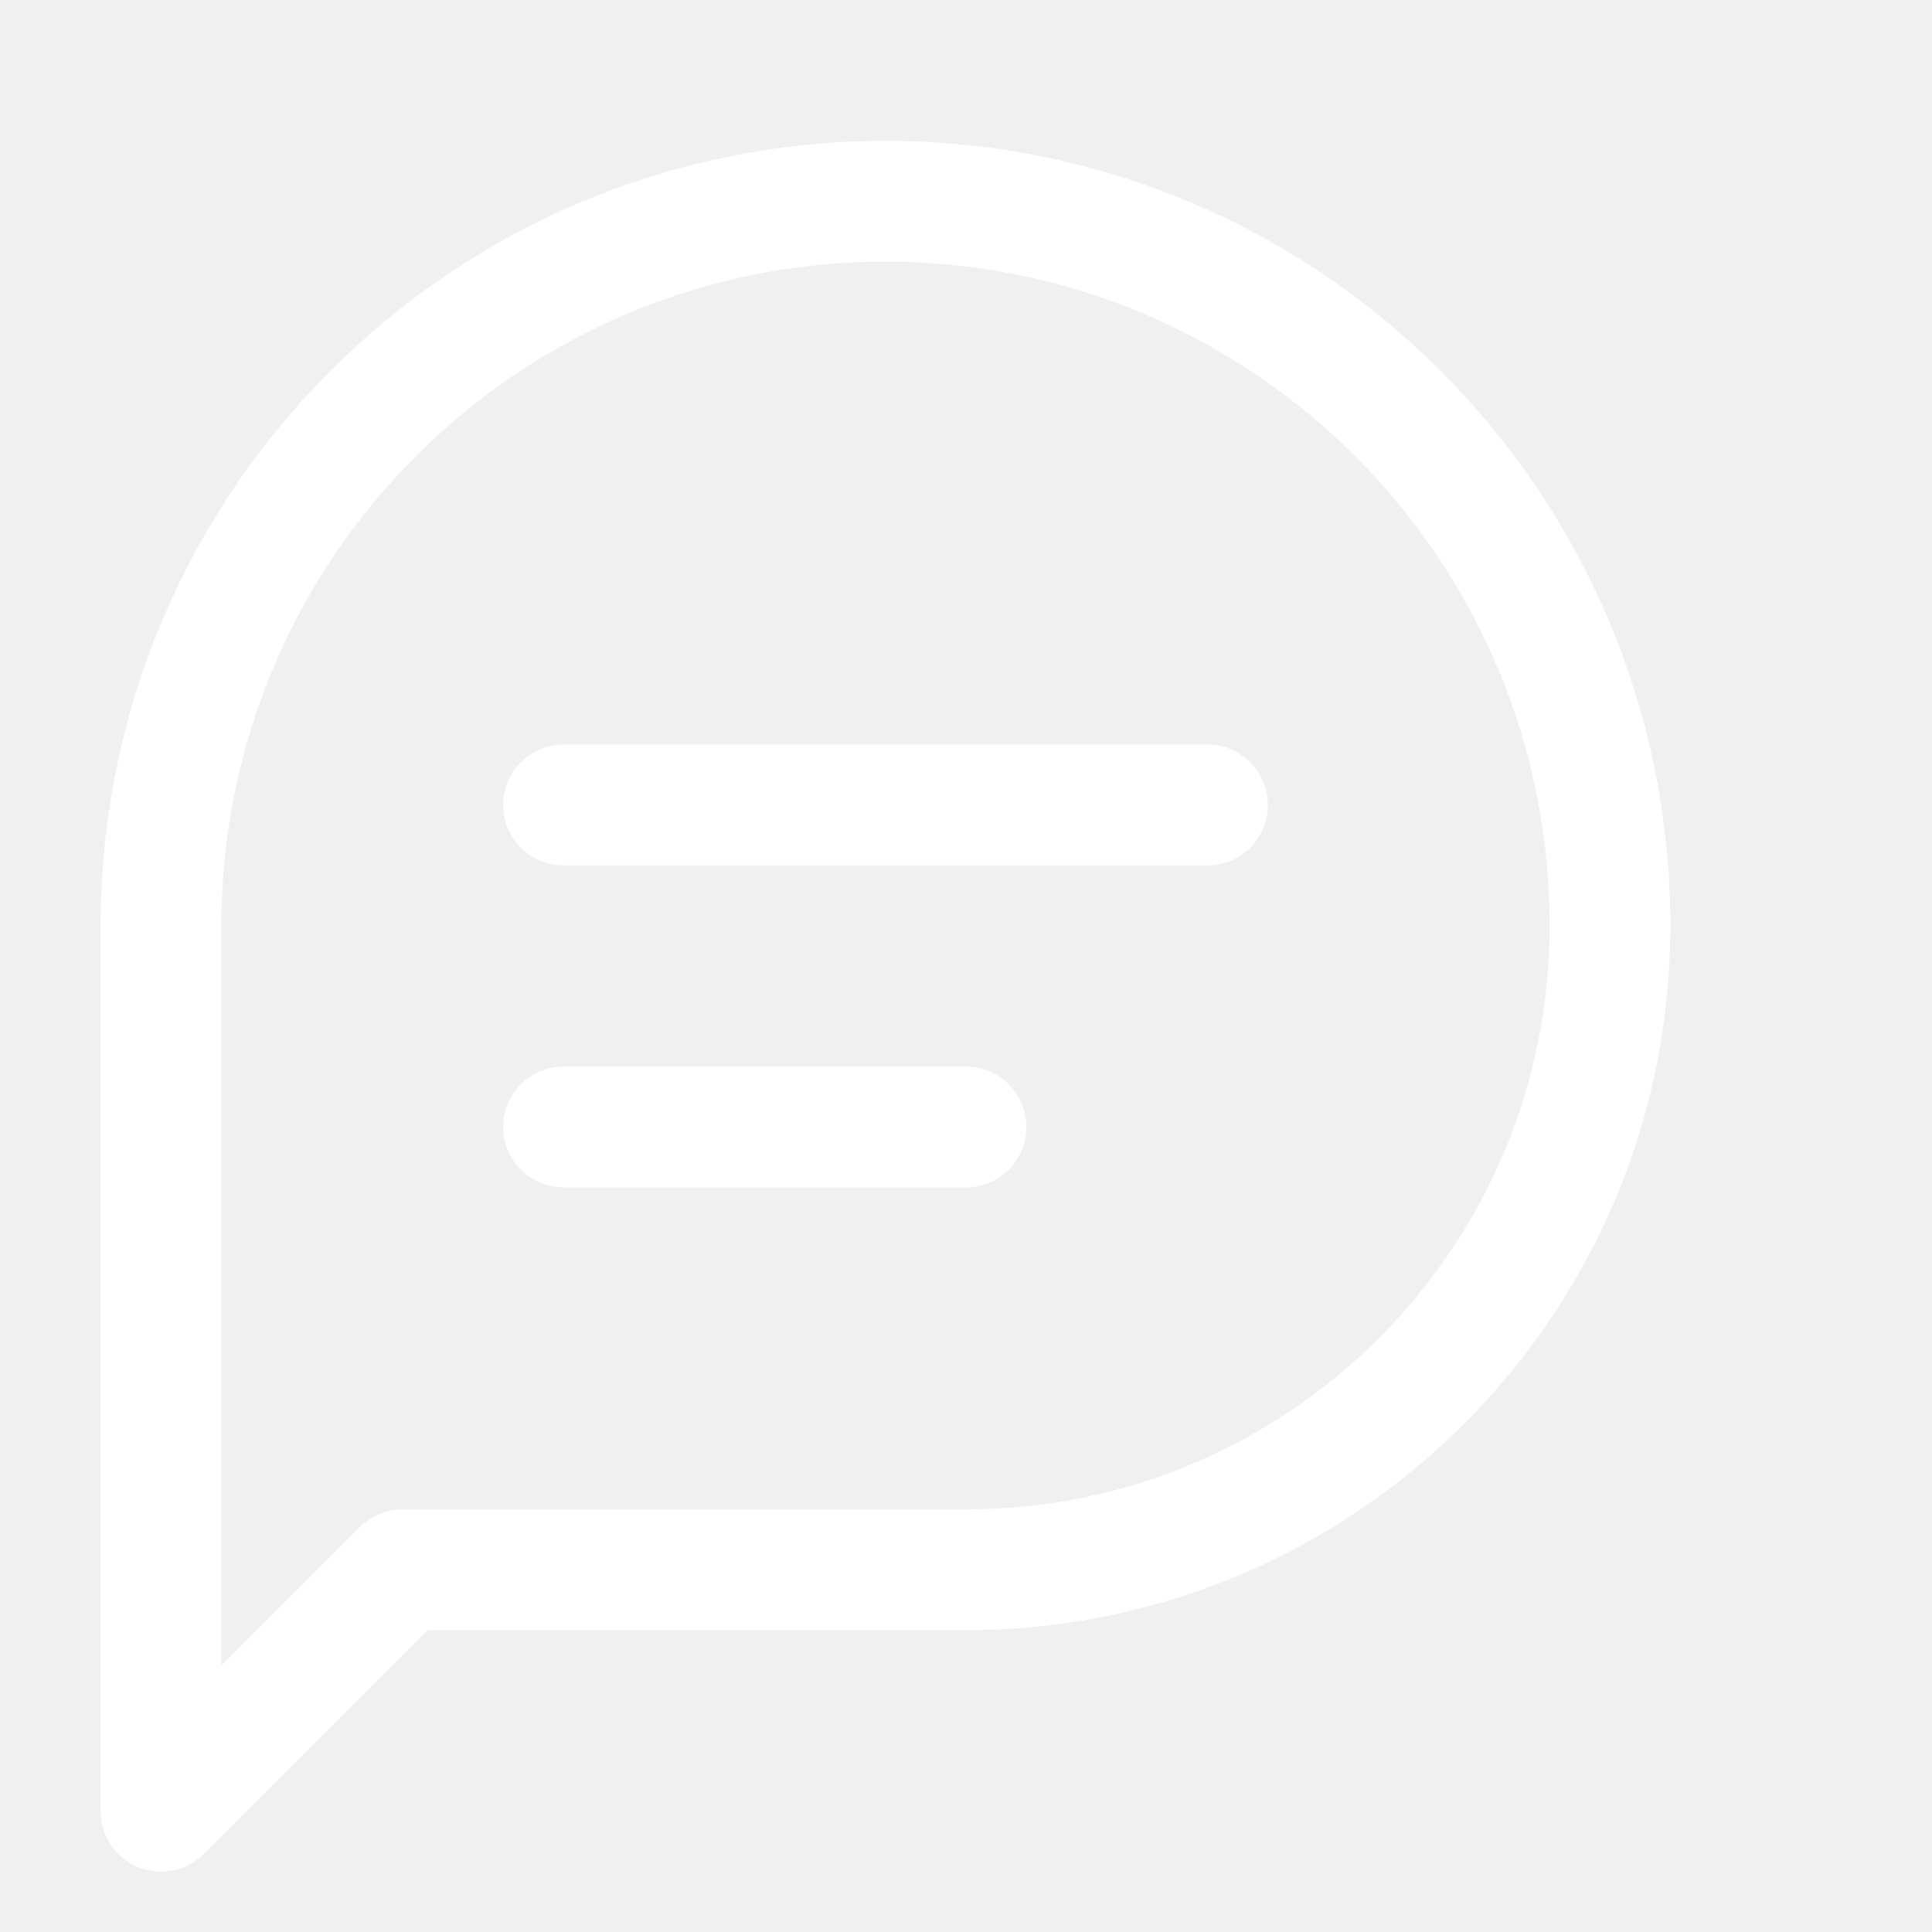
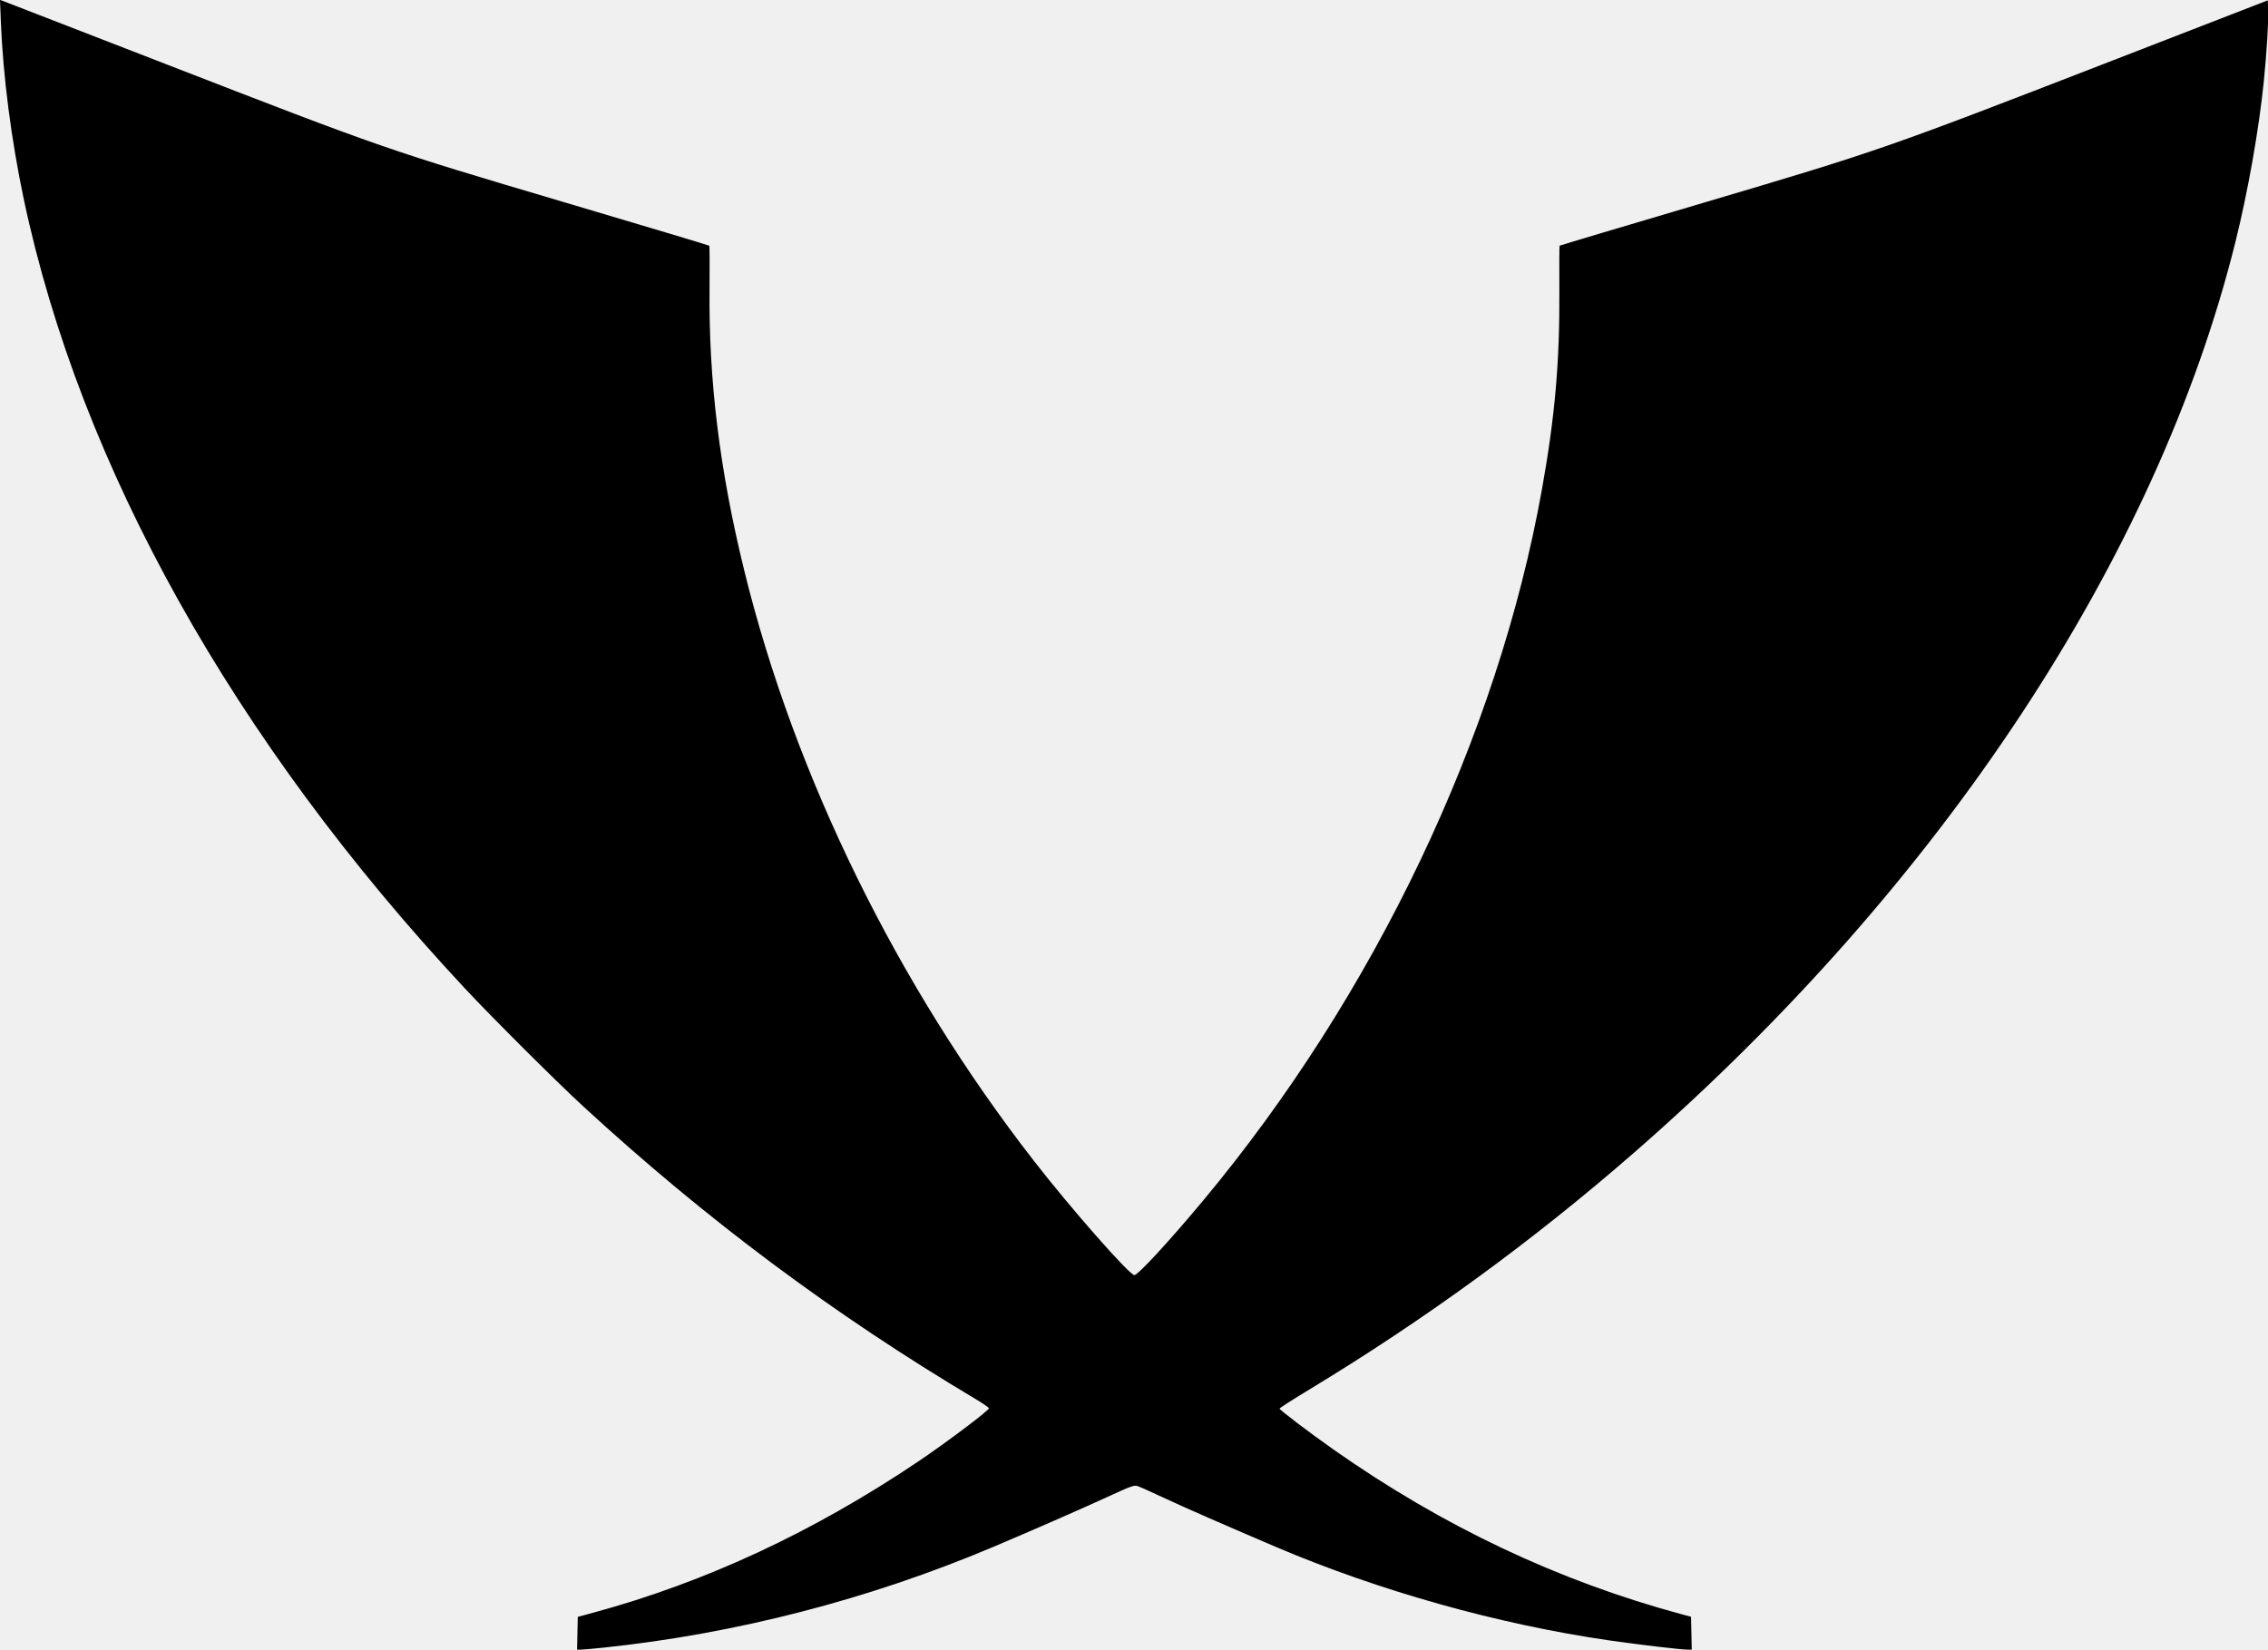
- <svg xmlns="http://www.w3.org/2000/svg" viewBox="0 0 24 24" fill="none" stroke="#fff" stroke-width="1.5" stroke-linecap="round" stroke-linejoin="round">
-   <path d="M20 11.5a8 8 0 0 1-8 8H5l-3 3V11.5a9 9 0 0 1 18 0Z" />
-   <path d="M7 10h8M7 14h5" />
+ <svg xmlns="http://www.w3.org/2000/svg" viewBox="0 0 1750 1273" height="1273" width="1750" version="1.1" id="svg2">
+   <defs id="defs6" />
+   <path id="path3342" d="m 445.537,1260.377 0.28,-12.623 12.5,-3.4 c 86.333,-23.482 169.641,-62.291 250.305,-116.605 21.635,-14.567 54.902,-39.63 54.441,-41.014 -0.219,-0.657 -4.864,-3.854 -10.322,-7.106 C 643.278,1014.428 545.02,941.135 450.34,854.064 429.656,835.042 380.341,785.904 358.948,763 180.595,572.048 62.054,360.059 18.407,154 8.763,108.472 2.306,58.553 0.666,16.85 L 0,-0.102 6.408,2.334 c 3.525,1.34 58.833,22.779 122.908,47.644 166.648,64.668 168.944,65.464 304.437,105.605 62.115,18.402 113.19,33.712 113.5,34.022 0.31,0.31 0.415,15.038 0.235,32.73 -0.729,71.343 7.805,140.722 26.837,218.166 39.014,158.756 118.119,319.928 223.563,455.5 28.915,37.176 73.622,88 77.409,88 2.755,0 26.966,-26.244 52.834,-57.268 132.544,-158.967 227.421,-358.09 261.649,-549.135 10.044,-56.059 13.774,-98.678 13.424,-153.347 -0.121,-18.837 -0.032,-34.434 0.197,-34.658 0.229,-0.225 50.142,-15.115 110.917,-33.09 134.593,-39.807 140.484,-41.853 312,-108.352 l 123.5,-47.882 0.321,7.616 c 0.36,8.537 -1.163,33.249 -3.395,55.116 -3.811,37.324 -12.142,84.467 -21.826,123.5 -60.48,243.774 -227.067,496.241 -463.599,702.6 -78.275,68.29 -161.655,129.125 -251.25,183.314 -12.512,7.568 -22.75,14.133 -22.75,14.59 0,1.039 22.963,18.473 41.5,31.507 84.396,59.341 173.688,101.587 269,127.269 l 7,1.886 0.28,12.667 0.28,12.667 -3.28,-6e-4 c -5.235,-10e-4 -37.441,-3.792 -60.28,-7.096 -85.638,-12.388 -177.834,-38.246 -257.5,-72.221 -39.768,-16.96 -71.46,-30.851 -87,-38.135 -9.075,-4.253 -17.85,-8.182 -19.5,-8.731 -2.688,-0.893 -5.081,-0.039 -23,8.213 -20.204,9.305 -59.602,26.546 -89,38.949 -95.621,40.343 -198.208,66.819 -300.357,77.517 -7.896,0.827 -15.672,1.504 -17.28,1.504 l -2.923,0 0.28,-12.623 z" style="fill:#000000" />
</svg>
